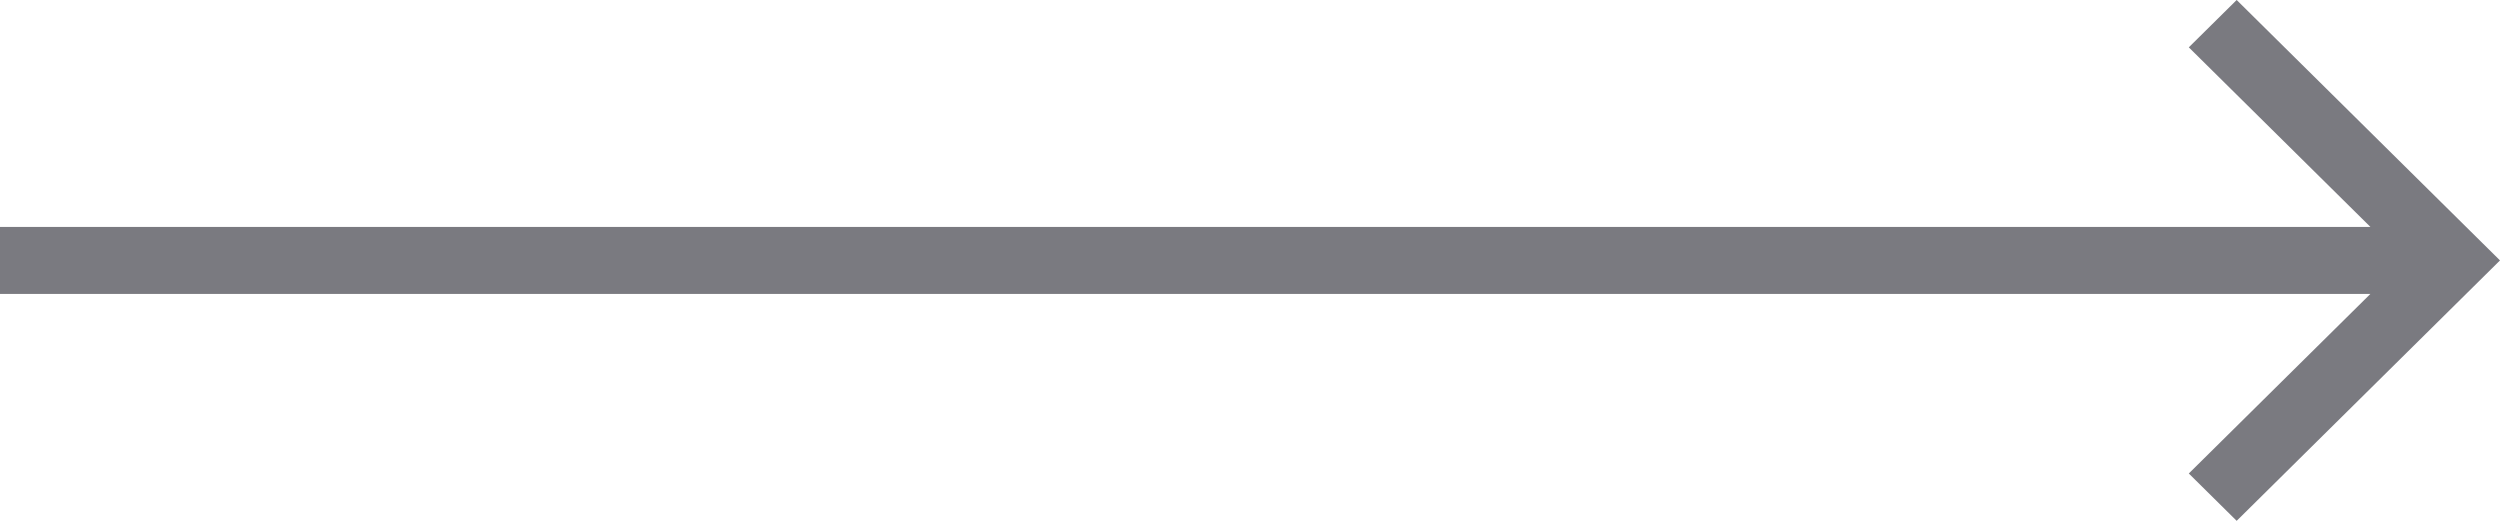
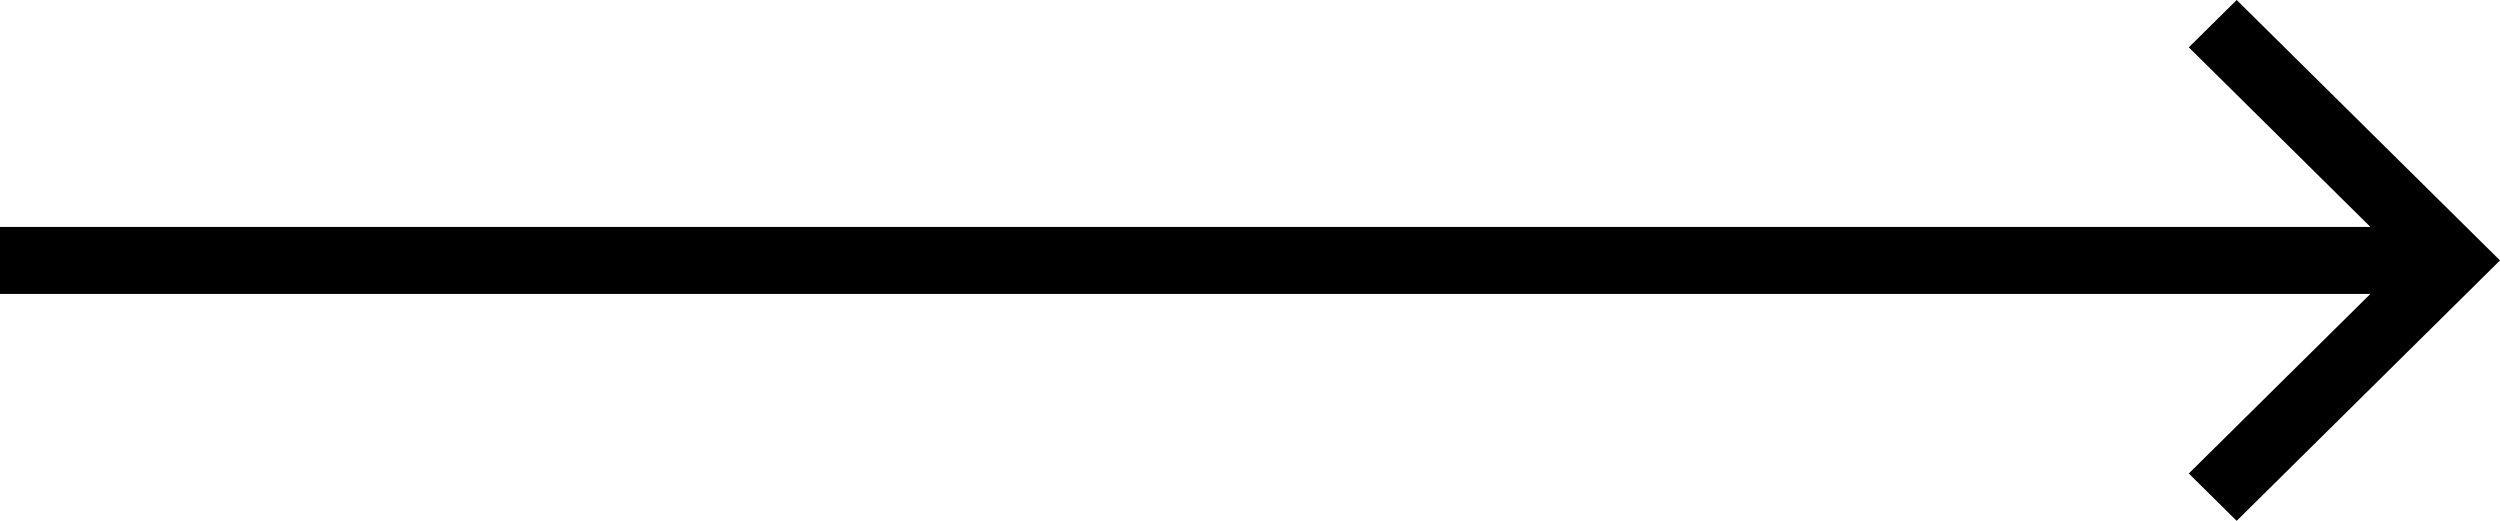
<svg xmlns="http://www.w3.org/2000/svg" width="48" height="10" viewBox="0 0 48 10" fill="none">
-   <path d="M45.512 4.357L42.025 0.909L42.944 0L48 5L42.944 10L42.025 9.091L45.512 5.643H0V4.357L45.512 4.357Z" fill="#7A7A80" />
+   <path d="M45.512 4.357L42.025 0.909L42.944 0L48 5L42.944 10L42.025 9.091L45.512 5.643H0V4.357L45.512 4.357Z" fill="currentColor" />
</svg>
